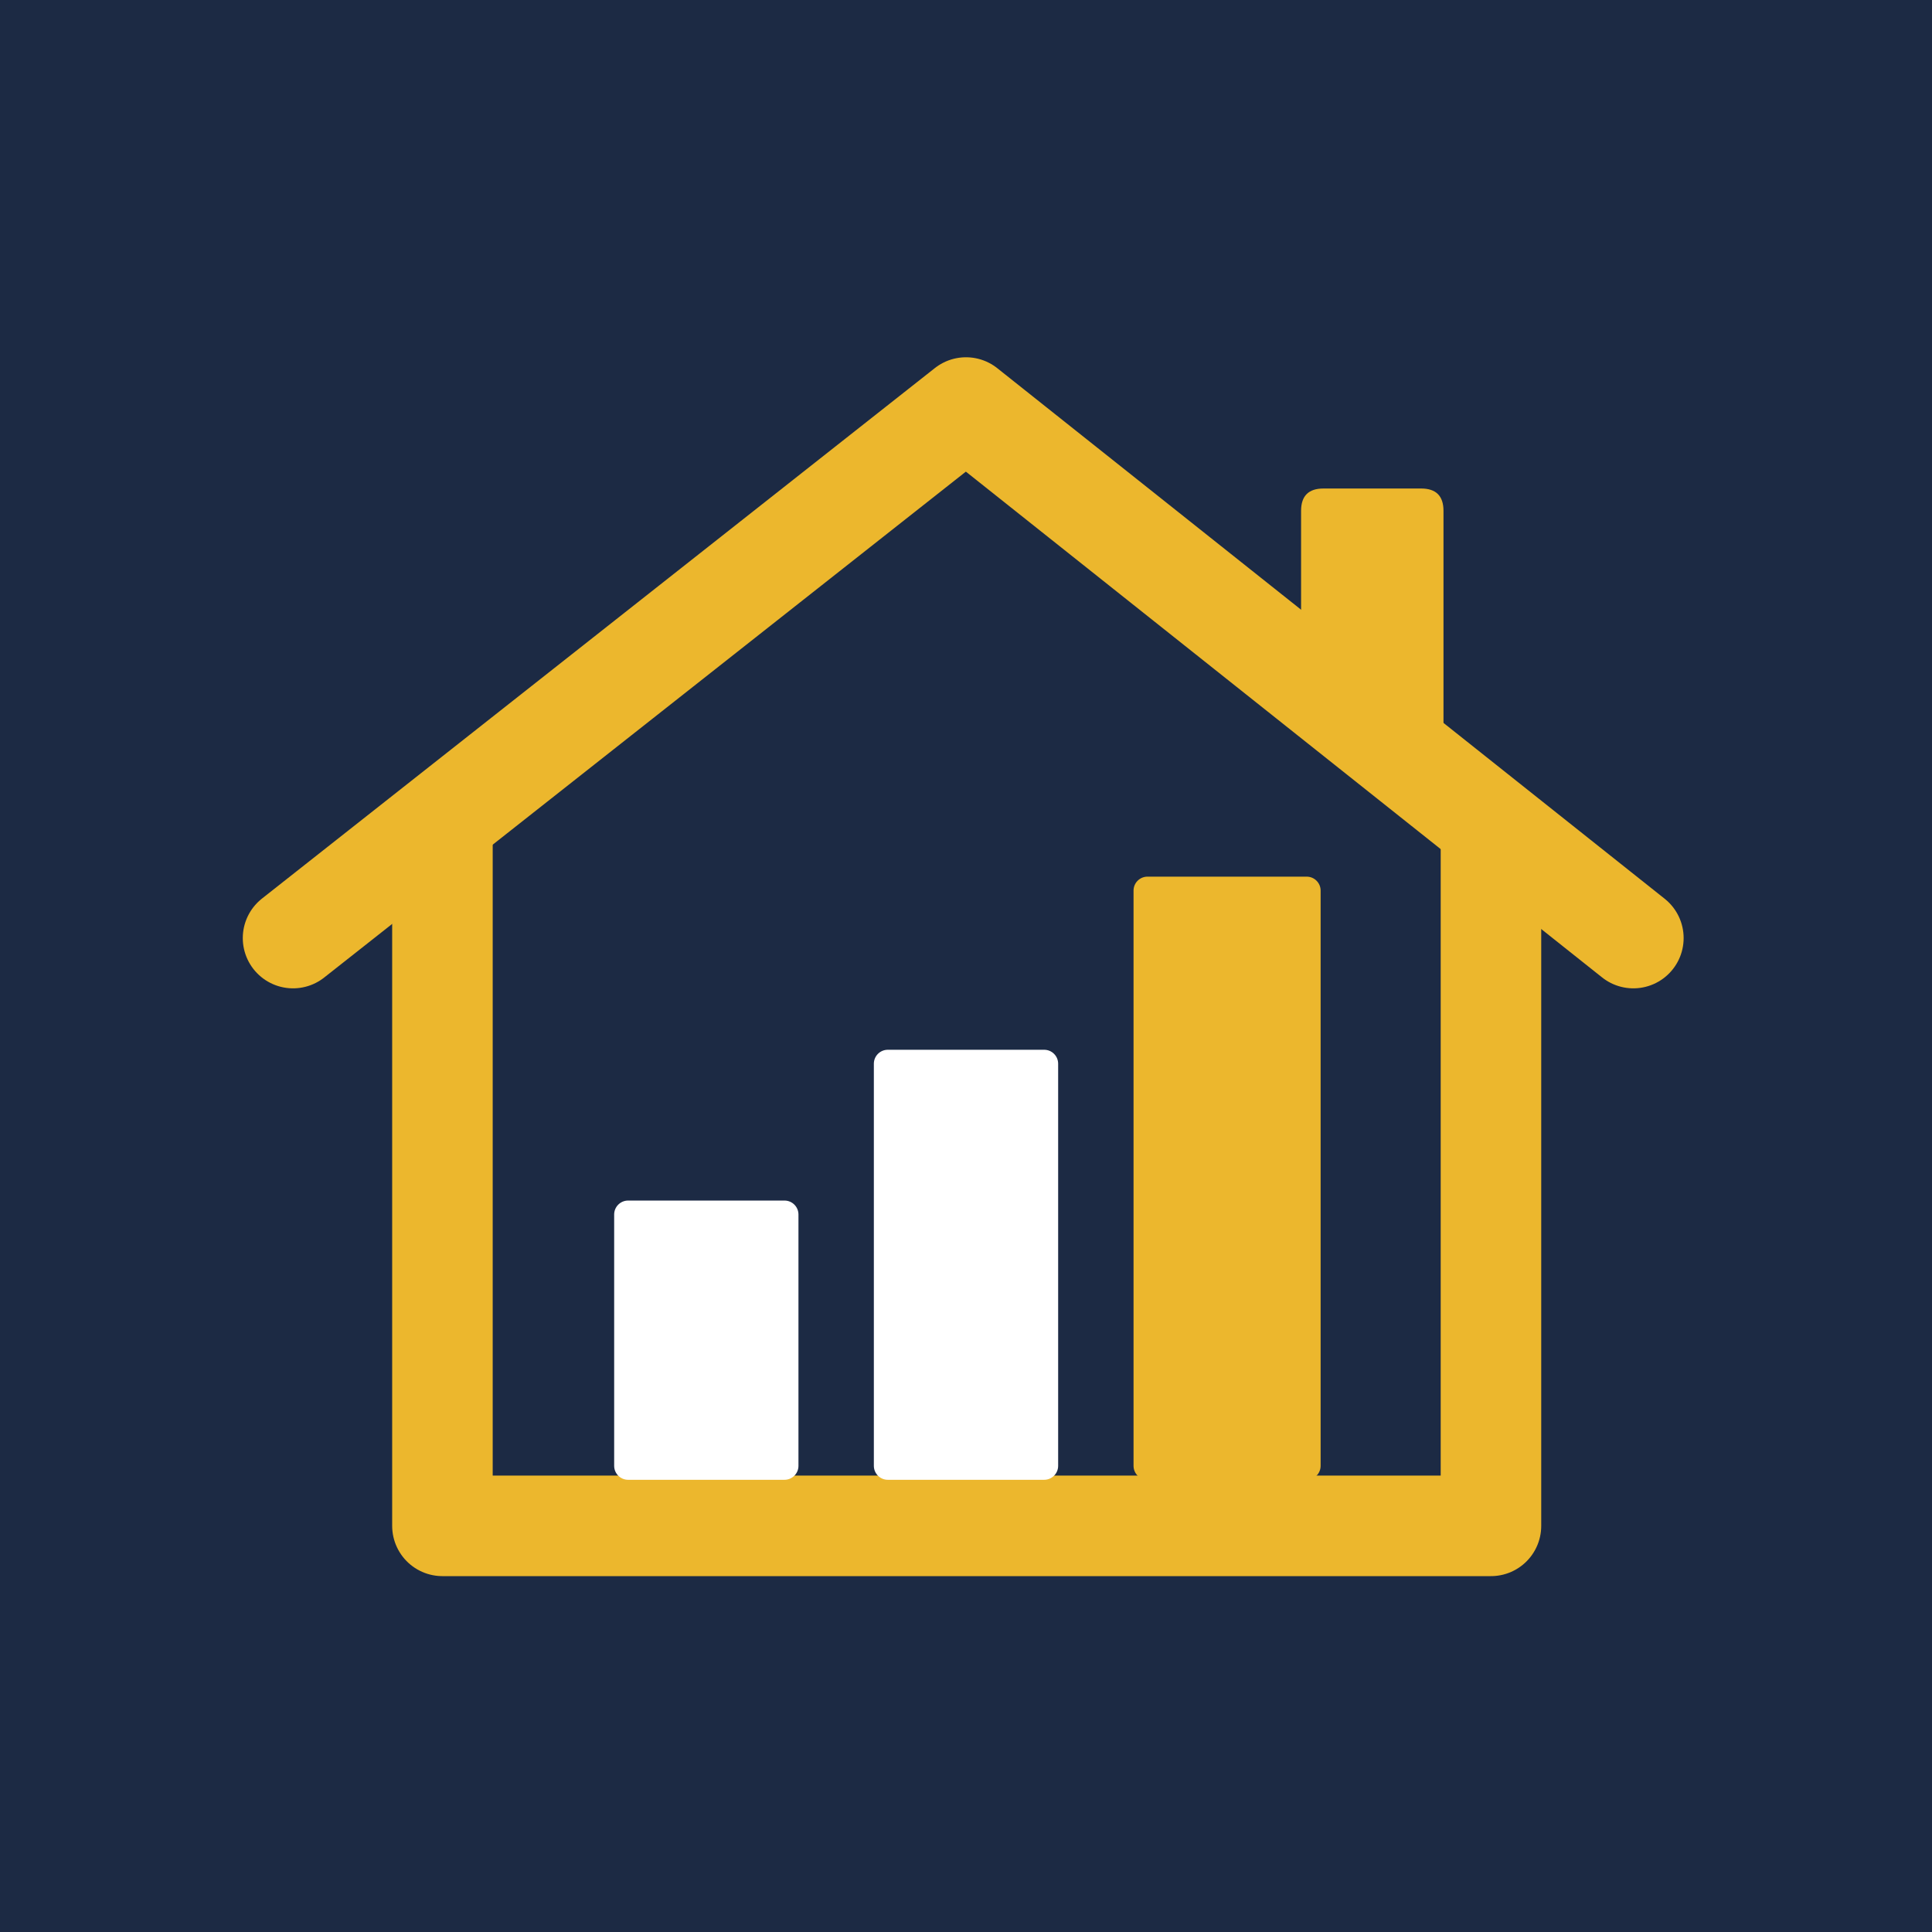
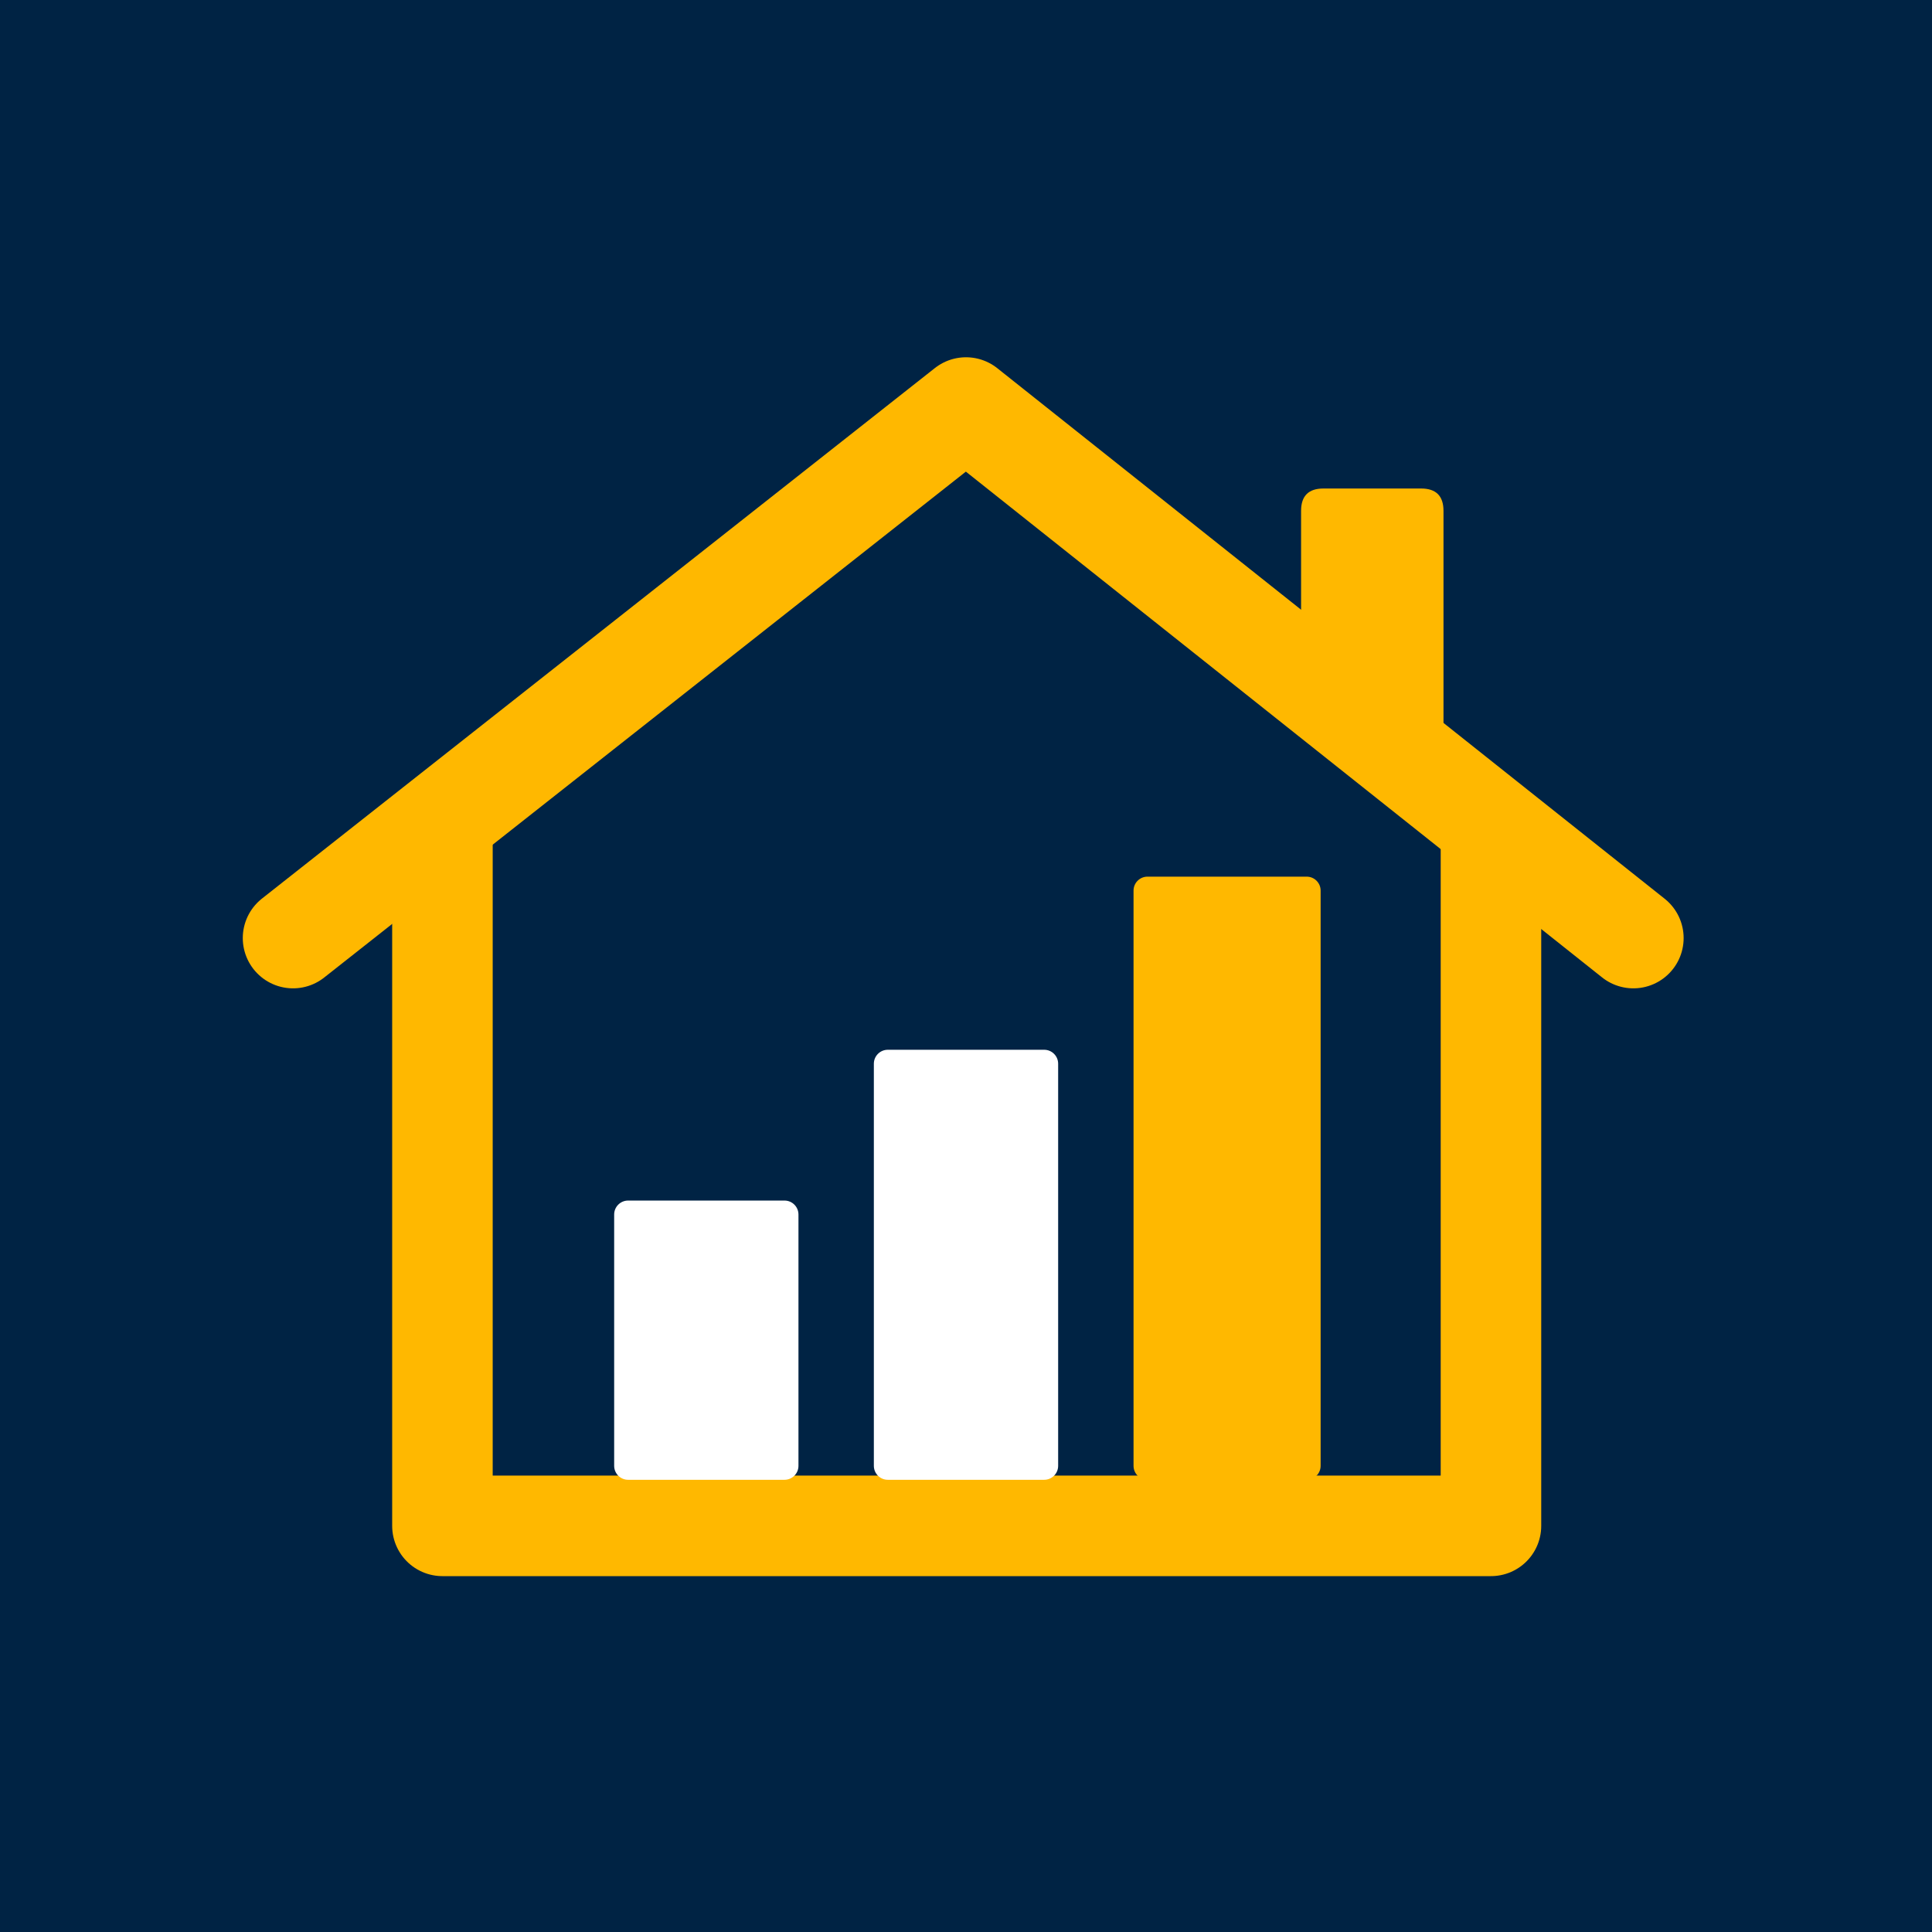
<svg xmlns="http://www.w3.org/2000/svg" viewBox="0 0 512 512">
-   <rect width="512" height="512" rx="0" fill="#1c2a44" />
+   <rect width="512" height="512" rx="0" fill="#002344" />
  <g transform="translate(256 256) scale(0.74) translate(-509 -341)">
-     <path d="M268 331 L509 141 L748 331" fill="none" stroke="#ecb72d" stroke-width="36" stroke-linecap="round" stroke-linejoin="round" />
-     <path d="M629 236 V178 Q629 170 637 170 H672 Q680 170 680 178 V276 Z" fill="#ecb72d" />
-     <path d="M321.5 289 V541.5 H697 V289" fill="none" stroke="#ecb72d" stroke-width="36" stroke-linejoin="round" />
+     <path d="M268 331 L509 141 L748 331" fill="none" stroke="#ffb800" stroke-width="36" stroke-linecap="round" stroke-linejoin="round" />
+     <path d="M629 236 V178 Q629 170 637 170 H672 Q680 170 680 178 V276 Z" fill="#ffb800" />
+     <path d="M321.5 289 V541.5 H697 V289" fill="none" stroke="#ffb800" stroke-width="36" stroke-linejoin="round" />
    <rect x="383" y="425" width="66" height="100" rx="5" fill="#ffffff" />
    <rect x="476" y="371" width="66" height="154" rx="5" fill="#ffffff" />
-     <rect x="569" y="309" width="67" height="216" rx="5" fill="#ecb72d" />
+     <rect x="569" y="309" width="67" height="216" rx="5" fill="#ffb800" />
  </g>
</svg>
